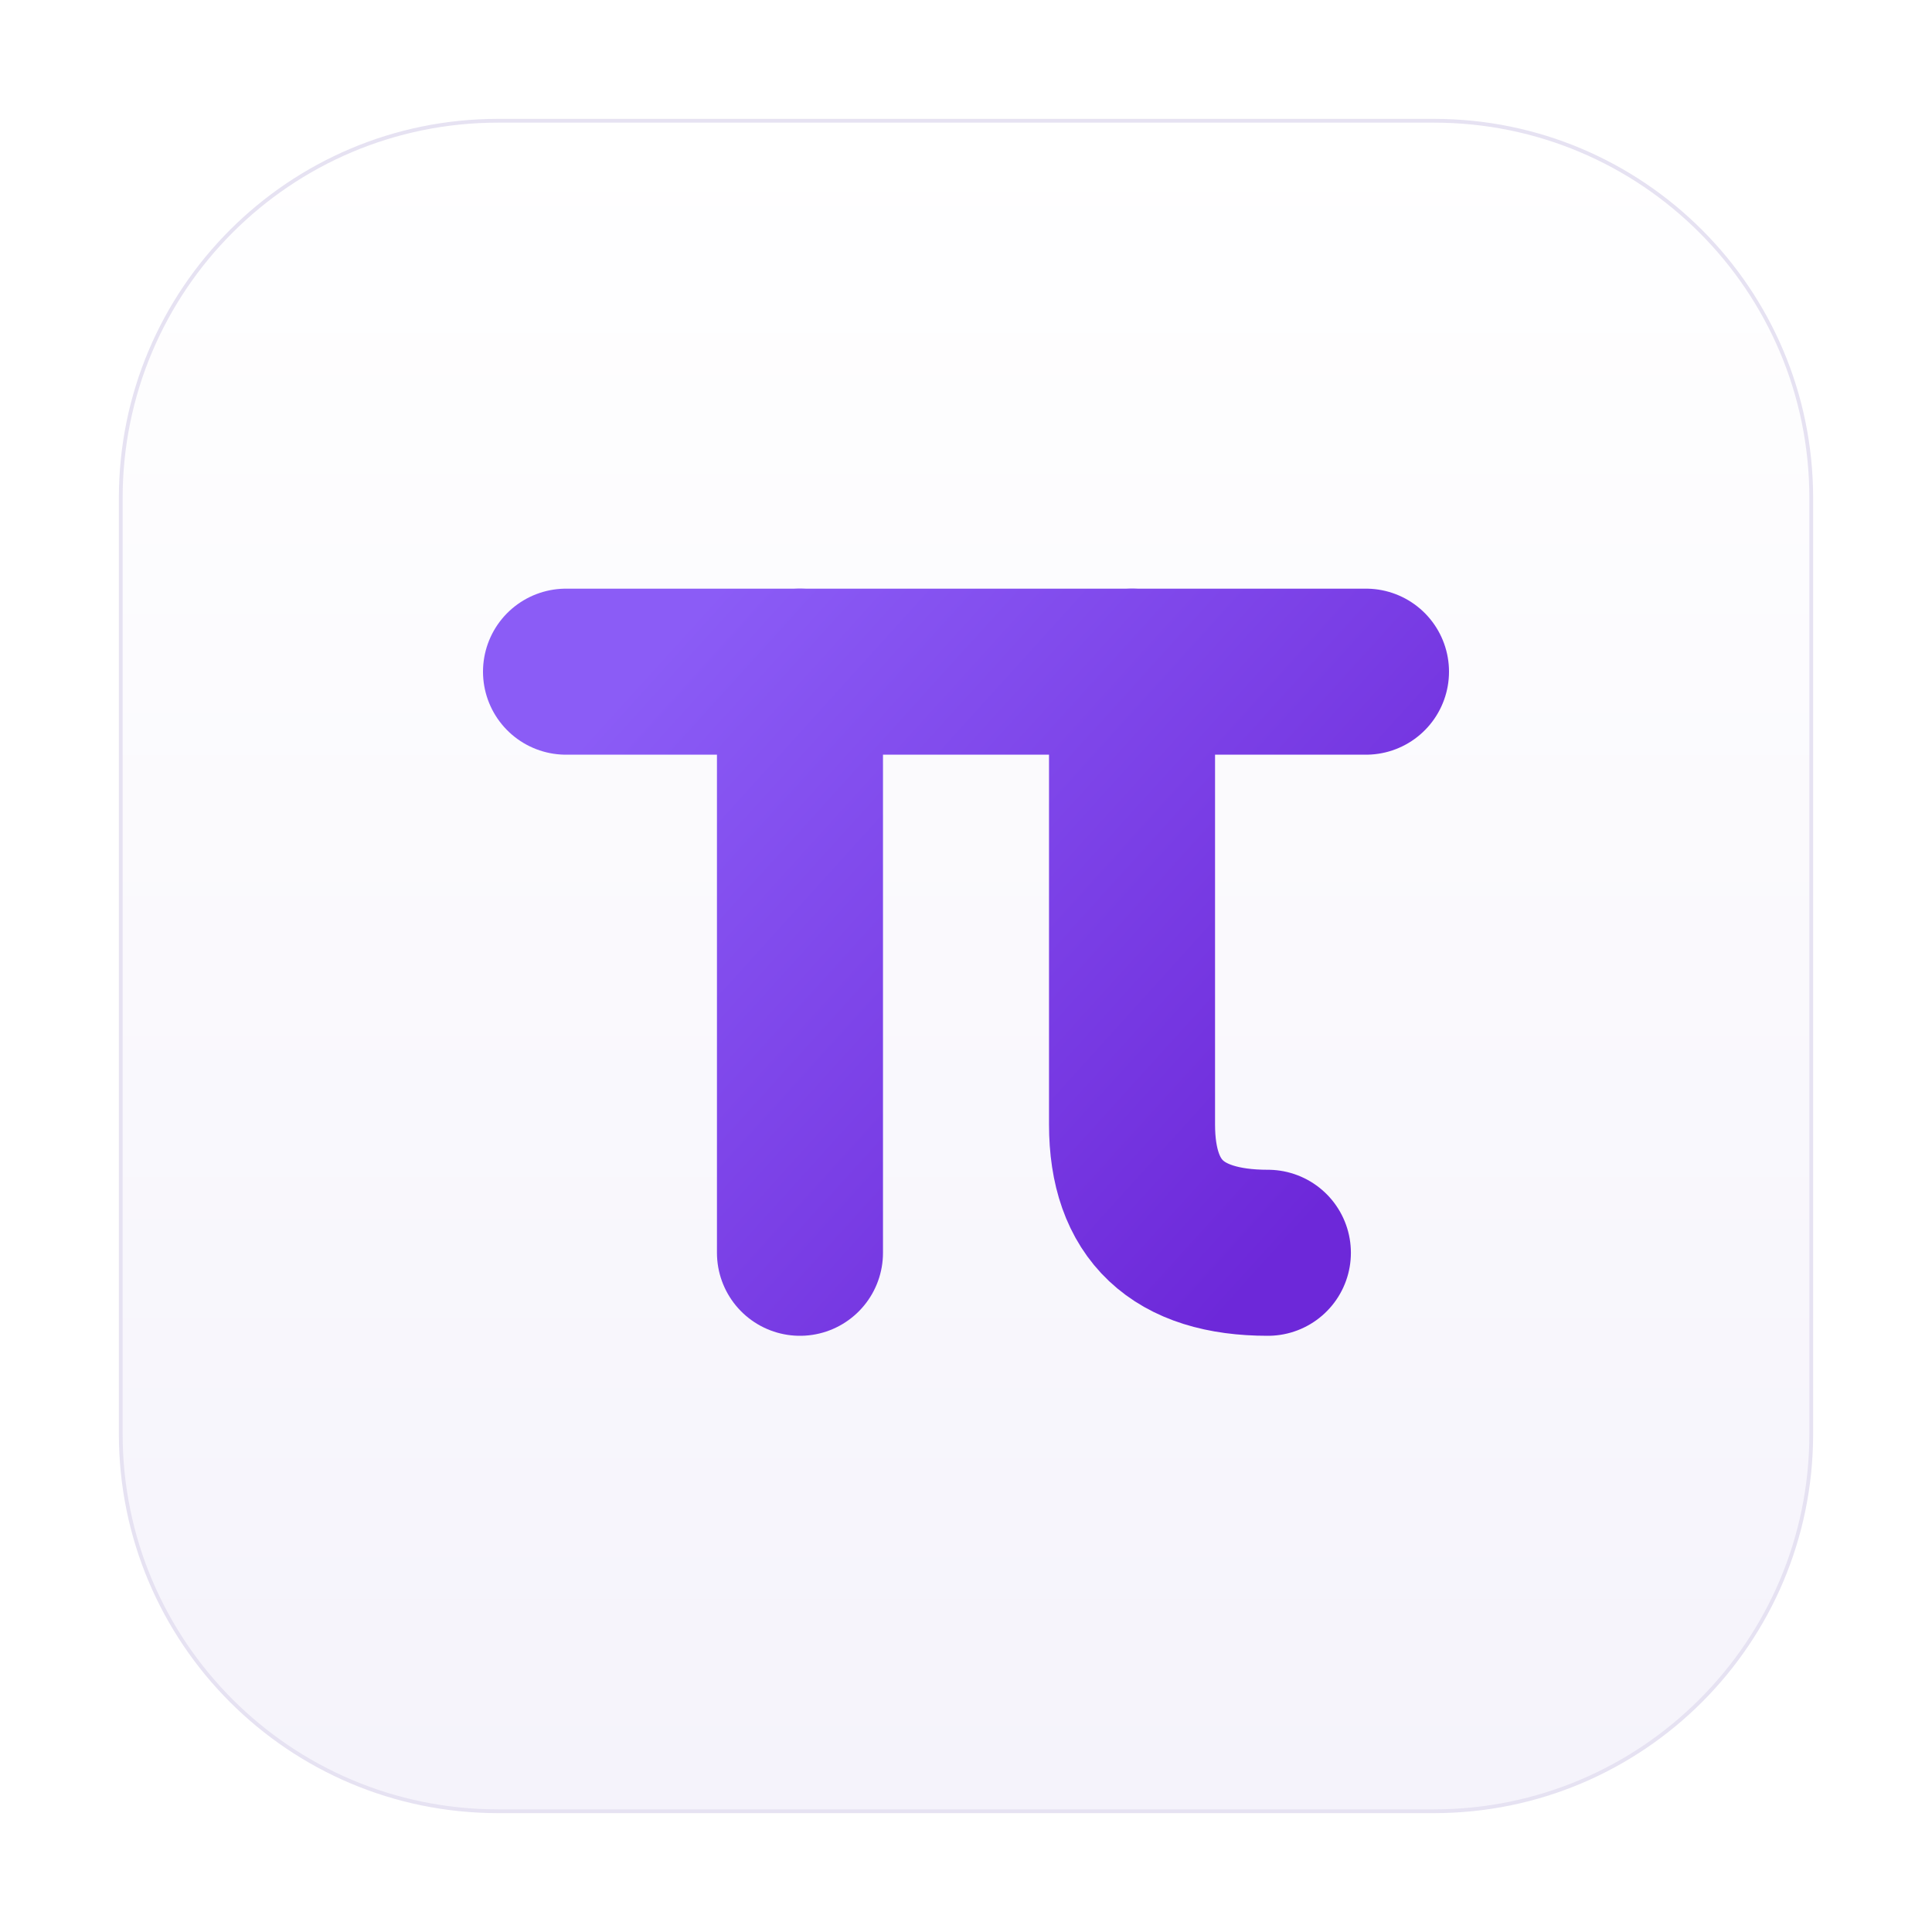
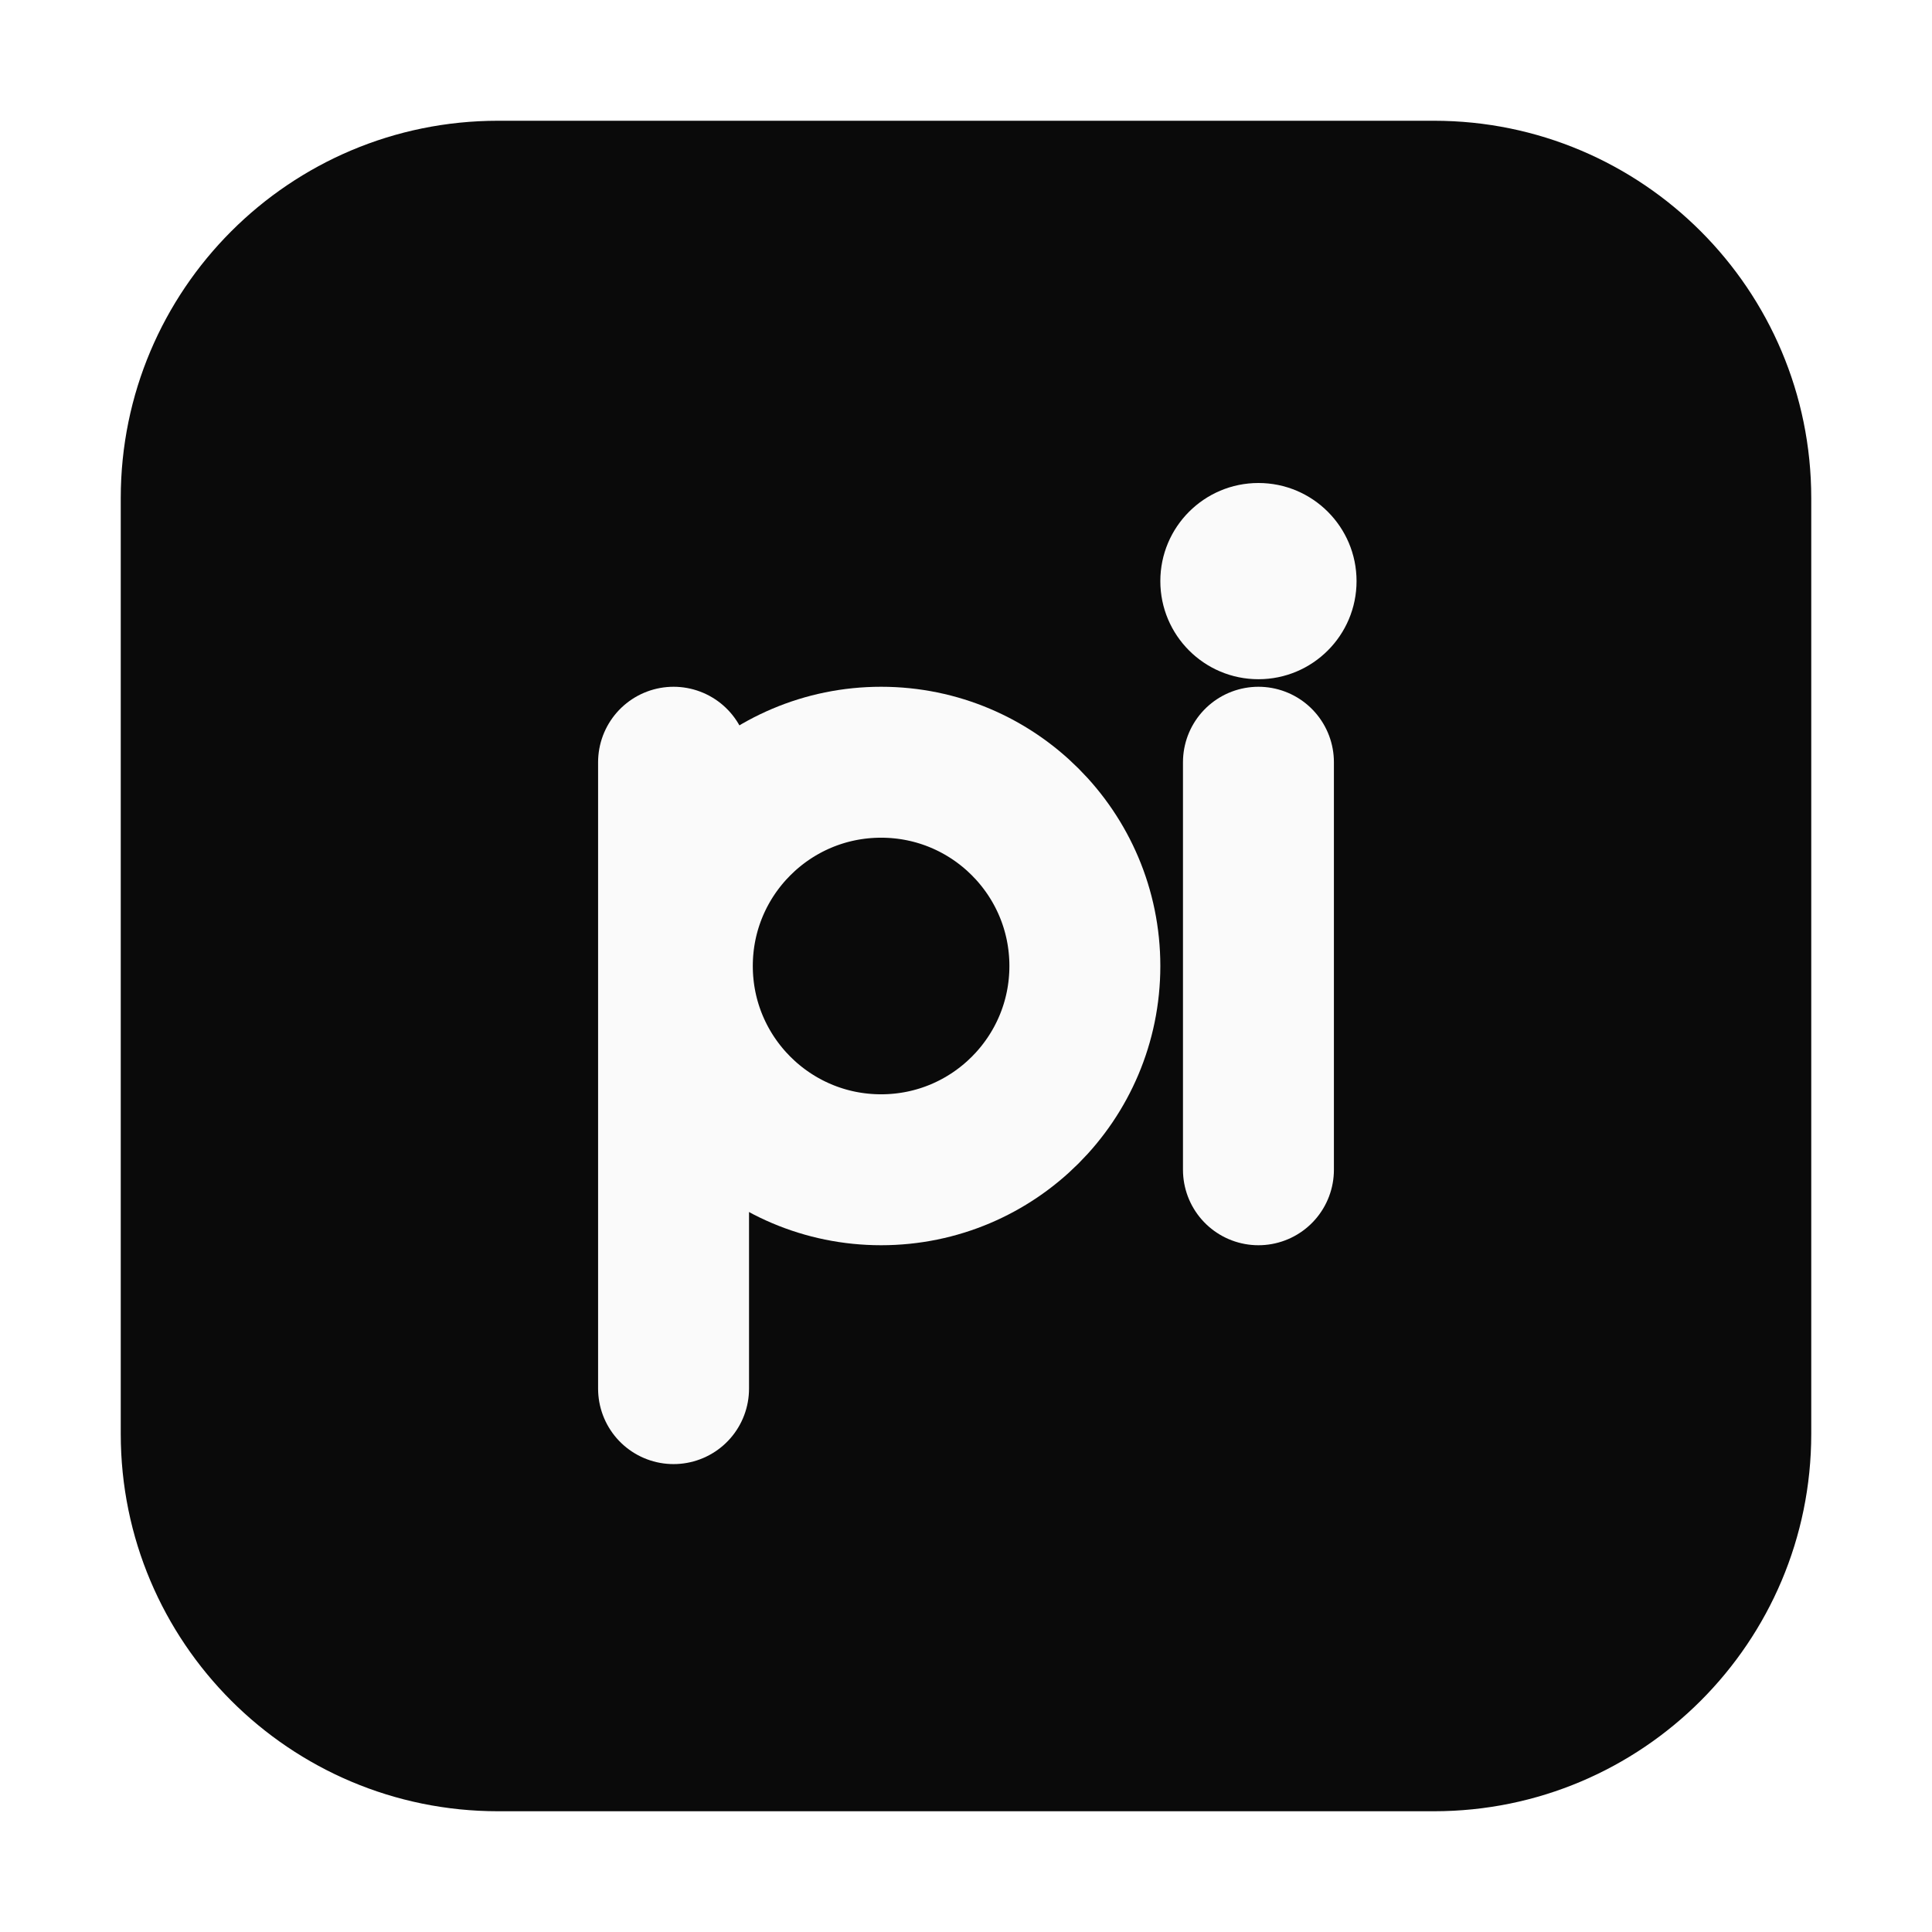
<svg xmlns="http://www.w3.org/2000/svg" viewBox="0 0 1024 1024" width="1024" height="1024">
-   <defs>
-     <linearGradient id="bg" x1="0" y1="0" x2="0" y2="1">
-       <stop offset="0" stop-color="#FFFFFF" />
-       <stop offset="1" stop-color="#F5F3FB" />
-     </linearGradient>
-     <linearGradient id="pi" gradientUnits="userSpaceOnUse" x1="340" y1="356" x2="680" y2="664">
-       <stop offset="0" stop-color="#8B5CF6" />
-       <stop offset="1" stop-color="#6D28D9" />
-     </linearGradient>
-   </defs>
-   <rect x="64" y="64" width="896" height="896" rx="200" fill="url(#bg)" />
-   <rect x="64" y="64" width="896" height="896" rx="200" fill="none" stroke="#E6E2F2" stroke-width="2" />
-   <g fill="none" stroke="url(#pi)" stroke-width="88" stroke-linecap="round">
-     <path d="M300 356 H724" />
-     <path d="M424 356 V664" />
-     <path d="M600 356 V596 Q600 664 672 664" />
+   <rect x="64" y="64" width="896" height="896" rx="200" fill="#0A0A0A" />
+   <g stroke="#FAFAFA" stroke-width="80" stroke-linecap="round" fill="none">
+     <path d="M357 404 V736" />
+     <circle cx="467" cy="512" r="108" />
+     <path d="M667 404 V620" />
  </g>
+   <circle cx="667" cy="308" r="52" fill="#FAFAFA" />
</svg>
